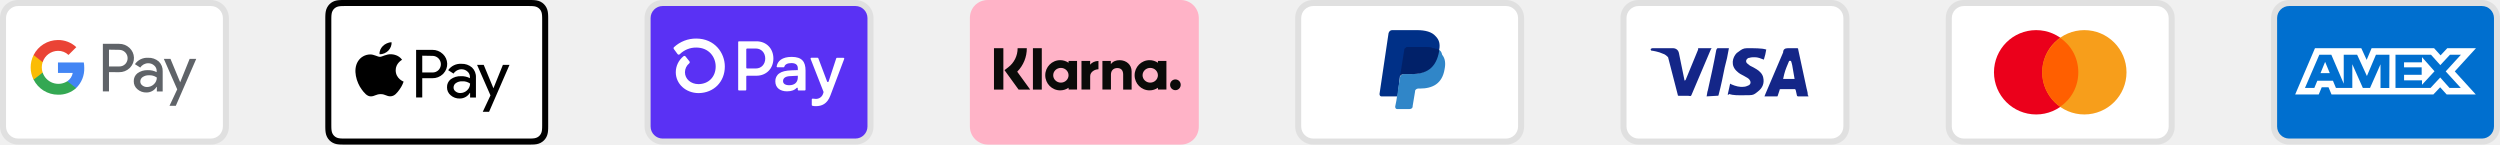
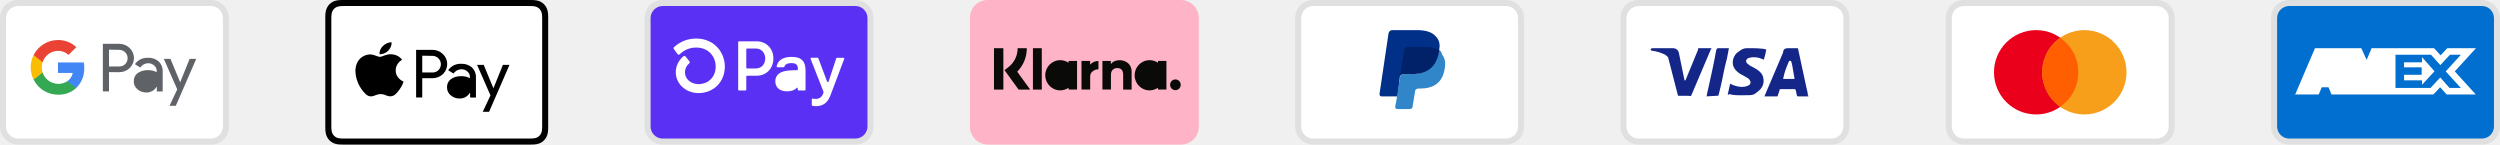
<svg xmlns="http://www.w3.org/2000/svg" width="415" height="24" viewBox="0 0 415 24" fill="none">
  <path opacity="0.07" d="M35 0H3C1.3 0 0 1.3 0 3V21C0 22.7 1.4 24 3 24H35C36.7 24 38 22.7 38 21V3C38 1.3 36.6 0 35 0Z" fill="black" />
  <path d="M35 1C36.1 1 37 1.9 37 3V21C37 22.1 36.1 23 35 23H3C1.9 23 1 22.1 1 21V3C1 1.9 1.9 1 3 1H35" fill="white" />
-   <path fill-rule="evenodd" clip-rule="evenodd" d="M18.093 11.976V15.176H17.075V7.276H19.766C20.417 7.265 21.046 7.514 21.513 7.968C21.956 8.381 22.216 8.953 22.236 9.557C22.257 10.162 22.036 10.75 21.623 11.192L21.513 11.308C21.043 11.755 20.415 11.998 19.766 11.982L18.093 11.976ZM18.093 8.244V11.032H19.791C20.168 11.044 20.532 10.897 20.796 10.628C21.182 10.226 21.291 9.632 21.072 9.119C20.853 8.606 20.349 8.274 19.791 8.274L18.093 8.244ZM26.355 10.205C25.863 9.78 25.227 9.562 24.577 9.592C23.715 9.543 22.889 9.944 22.395 10.652L23.29 11.216C23.576 10.765 24.075 10.494 24.609 10.499C24.971 10.492 25.322 10.624 25.589 10.867C25.859 11.088 26.013 11.42 26.006 11.768V11.976C25.546 11.738 25.033 11.625 24.516 11.645C23.909 11.624 23.312 11.805 22.818 12.16C22.41 12.48 22.182 12.978 22.205 13.496C22.195 14.008 22.421 14.496 22.818 14.82C23.232 15.181 23.766 15.371 24.314 15.353C24.997 15.361 25.634 15.007 25.987 14.422H26.036V15.188H27.005V11.854C27.037 11.235 26.8 10.635 26.355 10.205ZM23.29 13.52C23.285 13.783 23.412 14.031 23.627 14.182C23.85 14.358 24.127 14.451 24.412 14.445C24.841 14.444 25.252 14.275 25.558 13.973C25.863 13.687 26.036 13.288 26.036 12.87C25.651 12.597 25.183 12.464 24.712 12.496C24.346 12.482 23.985 12.585 23.682 12.79C23.438 12.953 23.291 13.227 23.29 13.52ZM29.186 17.56L32.576 9.77H31.479L29.91 13.655L28.298 9.77H27.195L29.419 14.832L28.138 17.56H29.186Z" fill="#5F6368" />
+   <path fillRule="evenodd" clipRule="evenodd" d="M18.093 11.976V15.176H17.075V7.276H19.766C20.417 7.265 21.046 7.514 21.513 7.968C21.956 8.381 22.216 8.953 22.236 9.557C22.257 10.162 22.036 10.75 21.623 11.192L21.513 11.308C21.043 11.755 20.415 11.998 19.766 11.982L18.093 11.976ZM18.093 8.244V11.032H19.791C20.168 11.044 20.532 10.897 20.796 10.628C21.182 10.226 21.291 9.632 21.072 9.119C20.853 8.606 20.349 8.274 19.791 8.274L18.093 8.244ZM26.355 10.205C25.863 9.78 25.227 9.562 24.577 9.592C23.715 9.543 22.889 9.944 22.395 10.652L23.29 11.216C23.576 10.765 24.075 10.494 24.609 10.499C24.971 10.492 25.322 10.624 25.589 10.867C25.859 11.088 26.013 11.42 26.006 11.768V11.976C25.546 11.738 25.033 11.625 24.516 11.645C23.909 11.624 23.312 11.805 22.818 12.16C22.41 12.48 22.182 12.978 22.205 13.496C22.195 14.008 22.421 14.496 22.818 14.82C23.232 15.181 23.766 15.371 24.314 15.353C24.997 15.361 25.634 15.007 25.987 14.422H26.036V15.188H27.005V11.854C27.037 11.235 26.8 10.635 26.355 10.205ZM23.29 13.52C23.285 13.783 23.412 14.031 23.627 14.182C23.85 14.358 24.127 14.451 24.412 14.445C24.841 14.444 25.252 14.275 25.558 13.973C25.863 13.687 26.036 13.288 26.036 12.87C25.651 12.597 25.183 12.464 24.712 12.496C24.346 12.482 23.985 12.585 23.682 12.79C23.438 12.953 23.291 13.227 23.29 13.52ZM29.186 17.56L32.576 9.77H31.479L29.91 13.655L28.298 9.77H27.195L29.419 14.832L28.138 17.56H29.186Z" fill="#5F6368" />
  <path d="M13.986 11.284C13.986 10.976 13.962 10.668 13.913 10.364H9.623V12.111H12.074C11.973 12.672 11.648 13.168 11.174 13.484V14.618H12.638C13.538 13.747 14.028 12.536 13.986 11.284Z" fill="#4285F4" />
  <path d="M9.629 15.721C10.736 15.751 11.812 15.359 12.639 14.624L11.173 13.484C10.459 13.942 9.574 14.045 8.775 13.763C7.975 13.482 7.349 12.848 7.079 12.044H5.577V13.214C6.344 14.75 7.913 15.72 9.629 15.721Z" fill="#34A853" />
  <path d="M7.079 12.05C6.889 11.487 6.889 10.878 7.079 10.315V9.145H5.577C4.927 10.426 4.927 11.939 5.577 13.22L7.079 12.05V12.05Z" fill="#FBBC04" />
  <path d="M9.629 8.44C10.276 8.428 10.902 8.673 11.369 9.12L12.669 7.827C11.84 7.049 10.741 6.625 9.604 6.644C7.898 6.653 6.342 7.619 5.577 9.144L7.079 10.315C7.439 9.208 8.465 8.454 9.629 8.44V8.44Z" fill="#EA4335" />
  <path opacity="0.07" d="M358 0H326C324.3 0 323 1.3 323 3V21C323 22.7 324.4 24 326 24H358C359.7 24 361 22.7 361 21V3C361 1.3 359.6 0 358 0Z" fill="black" />
  <path d="M358 1C359.1 1 360 1.9 360 3V21C360 22.1 359.1 23 358 23H326C324.9 23 324 22.1 324 21V3C324 1.9 324.9 1 326 1H358" fill="white" />
  <circle cx="338" cy="12" r="7" fill="#EB001B" />
  <circle cx="346" cy="12" r="7" fill="#F79E1B" />
  <path d="M345 12C345 9.6 343.8 7.5 342 6.3C340.2 7.6 339 9.7 339 12C339 14.3 340.2 16.5 342 17.7C343.8 16.5 345 14.4 345 12Z" fill="#FF5F00" />
  <path opacity="0.07" d="M250 0H218C216.3 0 215 1.3 215 3V21C215 22.7 216.4 24 218 24H250C251.7 24 253 22.7 253 21V3C253 1.3 251.6 0 250 0Z" fill="black" />
  <path d="M250 1C251.1 1 252 1.9 252 3V21C252 22.1 251.1 23 250 23H218C216.9 23 216 22.1 216 21V3C216 1.9 216.9 1 218 1H250" fill="white" />
  <path d="M238.9 8.3C239.1 7.3 238.9 6.6 238.3 6C237.7 5.3 236.6 5 235.2 5H231.1C230.8 5 230.6 5.2 230.5 5.5L229 15.6C229 15.8 229.1 16 229.3 16H232L232.4 12.6L234.2 10.4L238.9 8.3Z" fill="#003087" />
  <path d="M238.9 8.3L238.7 8.5C238.2 11.3 236.5 12.3 234.1 12.3H233C232.7 12.3 232.5 12.5 232.4 12.8L231.8 16.7L231.6 17.7C231.6 17.9 231.7 18.1 231.9 18.1H234C234.3 18.1 234.5 17.9 234.5 17.7V17.6L234.9 15.2V15.1C234.9 14.9 235.2 14.7 235.4 14.7H235.7C237.8 14.7 239.4 13.9 239.8 11.5C240 10.5 239.9 9.7 239.4 9.1C239.3 8.6 239.1 8.4 238.9 8.3V8.3Z" fill="#3086C8" />
  <path d="M238.3 8.1C238.2 8 238.1 8 238 8C237.9 8 237.8 8 237.7 7.9C237.4 7.8 237 7.8 236.6 7.8H233.6C233.5 7.8 233.4 7.8 233.4 7.9C233.2 8 233.1 8.1 233.1 8.3L232.4 12.7V12.8C232.4 12.5 232.7 12.3 233 12.3H234.3C236.8 12.3 238.4 11.3 238.9 8.5V8.3C238.8 8.2 238.6 8.1 238.4 8.1H238.3V8.1Z" fill="#012169" />
  <path opacity="0.07" d="M304 0H272C270.3 0 269 1.3 269 3V21C269 22.7 270.4 24 272 24H304C305.7 24 307 22.7 307 21V3C307 1.3 305.6 0 304 0Z" fill="black" />
  <path d="M304 1C305.1 1 306 1.9 306 3V21C306 22.1 305.1 23 304 23H272C270.9 23 270 22.1 270 21V3C270 1.9 270.9 1 272 1H304" fill="white" />
-   <path fill-rule="evenodd" clip-rule="evenodd" d="M274.3 8C274.2 8 274 8.1 274 8.2L274.1 8.4C274.3 8.4 275.4 8.6 276 8.9C276.4 9 276.7 9.3 276.9 9.5L278.5 15.7C278.5 15.9 278.6 15.9 278.7 15.9H280.2C280.271 15.9 280.342 15.912 280.408 15.924C280.529 15.946 280.635 15.965 280.7 15.9C280.762 15.838 280.785 15.776 280.818 15.691C280.838 15.638 280.862 15.576 280.9 15.5L284 8.2C284.058 8.143 284.082 8.118 284.092 8.089C284.1 8.067 284.1 8.043 284.1 8H282C281.9 8 281.8 8.1 281.9 8.2L279.8 13.3C279.8 13.3 279.7 13.3 279.7 13.4C279.6 13.3 279.6 13.3 279.6 13.2L278.7 8.8C278.6 8.3 278.2 8 277.7 8H274.3ZM283.3 16C283.369 15.517 283.39 15.367 283.43 15.223C283.448 15.157 283.469 15.093 283.5 15L283.5 15C284 12.8 284.5 10.5 284.9 8.3C284.918 8.263 284.933 8.23 284.947 8.2C285.007 8.067 285.037 8 285.2 8H287C286.8 9.2 286.6 10.1 286.3 11.2C286 12.7 285.7 14.2 285.3 15.7C285.3 15.9 285.2 15.9 285 15.9L283.3 16ZM287.2 13.9L286.8 15.7C286.843 15.743 286.868 15.768 286.89 15.766C286.919 15.763 286.943 15.714 287 15.6C287.712 15.837 288.55 15.824 289.562 15.809C289.829 15.804 290.108 15.8 290.4 15.8C291.055 15.8 291.272 15.625 291.707 15.275L291.8 15.2C292.6 14.6 292.9 13.8 292.7 12.9C292.6 12.3 292.1 11.8 291.6 11.5C291.3 11.3 290.9 11.1 290.5 10.9L290.5 10.9L290 10.5C289.8 10.3 289.8 10 290 9.8C290.1 9.7 290.2 9.6 290.4 9.6C290.7 9.5 291 9.5 291.3 9.5C291.8 9.5 292.3 9.7 292.8 9.9C293 9.3 293.1 8.8 293.2 8.2H293.1C292.5 8 291.2 8 290 8C289.38 8 289.06 8.24 288.669 8.534C288.555 8.62 288.435 8.71 288.3 8.8C287.6 9.5 287.2 10.9 288.4 11.9C288.7 12.2 289.1 12.4 289.5 12.6C289.618 12.679 289.737 12.742 289.849 12.802C290.021 12.894 290.179 12.979 290.3 13.1C290.7 13.5 290.7 14 290.2 14.2C290 14.3 289.7 14.4 289.5 14.4C288.8 14.5 288.1 14.3 287.4 14C287.4 14 287.3 13.9 287.2 13.9ZM300.2 16H298.5C298.458 16 298.433 16 298.411 15.992C298.382 15.982 298.358 15.957 298.3 15.9L298.1 15L298 14.8H295.6C295.5 14.8 295.4 14.8 295.4 15L295.1 15.9C295.1 16 295 16 295 16H292.9L293.1 15.5L296 8.7C296 8.2 296.3 8 296.8 8H298.3C298.4 8 298.5 8 298.5 8.2L299.9 14.7C299.917 14.768 299.934 14.834 299.951 14.897L299.951 14.898L299.951 14.898L299.951 14.898C300.031 15.206 300.1 15.469 300.1 15.8C300.2 15.9 300.2 15.9 300.2 16ZM297.3 10.1H297C296.917 10.308 296.838 10.495 296.762 10.674L296.762 10.674L296.762 10.674L296.762 10.674C296.475 11.352 296.237 11.913 296 13.1H297.9C297.785 12.527 297.715 12.071 297.654 11.681L297.654 11.681C297.556 11.051 297.485 10.594 297.3 10.1Z" fill="#142688" />
+   <path fillRule="evenodd" clipRule="evenodd" d="M274.3 8C274.2 8 274 8.1 274 8.2L274.1 8.4C274.3 8.4 275.4 8.6 276 8.9C276.4 9 276.7 9.3 276.9 9.5L278.5 15.7C278.5 15.9 278.6 15.9 278.7 15.9H280.2C280.271 15.9 280.342 15.912 280.408 15.924C280.529 15.946 280.635 15.965 280.7 15.9C280.762 15.838 280.785 15.776 280.818 15.691C280.838 15.638 280.862 15.576 280.9 15.5L284 8.2C284.058 8.143 284.082 8.118 284.092 8.089C284.1 8.067 284.1 8.043 284.1 8H282C281.9 8 281.8 8.1 281.9 8.2L279.8 13.3C279.8 13.3 279.7 13.3 279.7 13.4C279.6 13.3 279.6 13.3 279.6 13.2L278.7 8.8C278.6 8.3 278.2 8 277.7 8H274.3ZM283.3 16C283.369 15.517 283.39 15.367 283.43 15.223C283.448 15.157 283.469 15.093 283.5 15L283.5 15C284 12.8 284.5 10.5 284.9 8.3C284.918 8.263 284.933 8.23 284.947 8.2C285.007 8.067 285.037 8 285.2 8H287C286.8 9.2 286.6 10.1 286.3 11.2C286 12.7 285.7 14.2 285.3 15.7C285.3 15.9 285.2 15.9 285 15.9L283.3 16ZM287.2 13.9L286.8 15.7C286.843 15.743 286.868 15.768 286.89 15.766C286.919 15.763 286.943 15.714 287 15.6C287.712 15.837 288.55 15.824 289.562 15.809C289.829 15.804 290.108 15.8 290.4 15.8C291.055 15.8 291.272 15.625 291.707 15.275L291.8 15.2C292.6 14.6 292.9 13.8 292.7 12.9C292.6 12.3 292.1 11.8 291.6 11.5C291.3 11.3 290.9 11.1 290.5 10.9L290.5 10.9L290 10.5C289.8 10.3 289.8 10 290 9.8C290.1 9.7 290.2 9.6 290.4 9.6C290.7 9.5 291 9.5 291.3 9.5C291.8 9.5 292.3 9.7 292.8 9.9C293 9.3 293.1 8.8 293.2 8.2H293.1C292.5 8 291.2 8 290 8C289.38 8 289.06 8.24 288.669 8.534C288.555 8.62 288.435 8.71 288.3 8.8C287.6 9.5 287.2 10.9 288.4 11.9C288.7 12.2 289.1 12.4 289.5 12.6C289.618 12.679 289.737 12.742 289.849 12.802C290.021 12.894 290.179 12.979 290.3 13.1C290.7 13.5 290.7 14 290.2 14.2C290 14.3 289.7 14.4 289.5 14.4C288.8 14.5 288.1 14.3 287.4 14C287.4 14 287.3 13.9 287.2 13.9ZM300.2 16H298.5C298.458 16 298.433 16 298.411 15.992C298.382 15.982 298.358 15.957 298.3 15.9L298.1 15L298 14.8H295.6C295.5 14.8 295.4 14.8 295.4 15L295.1 15.9C295.1 16 295 16 295 16H292.9L293.1 15.5L296 8.7C296 8.2 296.3 8 296.8 8H298.3C298.4 8 298.5 8 298.5 8.2L299.9 14.7C299.917 14.768 299.934 14.834 299.951 14.897L299.951 14.898L299.951 14.898L299.951 14.898C300.031 15.206 300.1 15.469 300.1 15.8C300.2 15.9 300.2 15.9 300.2 16ZM297.3 10.1H297C296.917 10.308 296.838 10.495 296.762 10.674L296.762 10.674L296.762 10.674L296.762 10.674C296.475 11.352 296.237 11.913 296 13.1H297.9C297.785 12.527 297.715 12.071 297.654 11.681L297.654 11.681C297.556 11.051 297.485 10.594 297.3 10.1Z" fill="#142688" />
  <path d="M196 0H164C162.3 0 161 1.3 161 3V21C161 22.7 162.4 24 164 24H196C197.7 24 199 22.7 199 21V3C199 1.3 197.6 0 196 0Z" fill="#FFB3C7" />
  <path d="M196 1C197.1 1 198 1.9 198 3V21C198 22.1 197.1 23 196 23H164C162.9 23 162 22.1 162 21V3C162 1.9 162.9 1 164 1H196" fill="#FFB3C7" />
-   <path fill-rule="evenodd" clip-rule="evenodd" d="M165 14.87H166.558V8H165V14.87ZM172.937 14.87H171.465V14.868V8H172.937V14.87ZM178.791 10.118H177.385H177.384V10.422C176.987 10.147 176.507 9.987 175.99 9.987C174.622 9.987 173.512 11.109 173.512 12.493C173.512 13.878 174.622 15 175.99 15C176.488 15.001 176.975 14.849 177.385 14.565V14.868H178.791V10.118ZM192.219 10.118H193.625V14.868H192.219V14.565C191.809 14.849 191.323 15 190.825 15C189.456 15 188.347 13.878 188.347 12.493C188.347 11.109 189.457 9.987 190.825 9.987C191.342 9.987 191.821 10.147 192.219 10.422V10.118ZM190.94 11.271C191.644 11.271 192.214 11.818 192.214 12.493C192.214 13.168 191.644 13.716 190.94 13.716C190.236 13.716 189.666 13.168 189.666 12.493C189.666 11.818 190.236 11.271 190.94 11.271ZM194.235 14.076C194.235 13.584 194.63 13.184 195.117 13.184C195.607 13.187 196.002 13.586 196 14.076C196 14.569 195.605 14.969 195.117 14.969C194.63 14.969 194.235 14.569 194.235 14.076ZM180.966 10.118V10.737C181.248 10.366 181.774 10.119 182.344 10.119V11.501H182.328C181.771 11.501 180.969 11.902 180.969 12.651V14.868H179.526V10.118H180.966ZM177.38 12.493C177.38 11.818 176.81 11.271 176.106 11.271C175.403 11.271 174.832 11.818 174.832 12.493C174.832 13.168 175.402 13.716 176.106 13.716C176.81 13.716 177.38 13.168 177.38 12.493ZM185.848 9.99C185.287 9.99 184.755 10.167 184.4 10.653V10.118H183V14.868H184.417V12.372C184.417 11.65 184.896 11.296 185.472 11.296C186.09 11.296 186.445 11.67 186.445 12.362V14.869H187.85V11.848C187.85 10.742 186.98 9.99 185.848 9.99ZM168.857 11.9C169.885 10.863 170.458 9.46 170.45 8H168.926C168.933 9.251 168.348 10.431 167.349 11.184L166.745 11.642L169.086 14.87H171.011L168.857 11.9Z" fill="#0A0B09" />
+   <path fillRule="evenodd" clipRule="evenodd" d="M165 14.87H166.558V8H165V14.87ZM172.937 14.87H171.465V14.868V8H172.937V14.87ZM178.791 10.118H177.385H177.384V10.422C176.987 10.147 176.507 9.987 175.99 9.987C174.622 9.987 173.512 11.109 173.512 12.493C173.512 13.878 174.622 15 175.99 15C176.488 15.001 176.975 14.849 177.385 14.565V14.868H178.791V10.118ZM192.219 10.118H193.625V14.868H192.219V14.565C191.809 14.849 191.323 15 190.825 15C189.456 15 188.347 13.878 188.347 12.493C188.347 11.109 189.457 9.987 190.825 9.987C191.342 9.987 191.821 10.147 192.219 10.422V10.118ZM190.94 11.271C191.644 11.271 192.214 11.818 192.214 12.493C192.214 13.168 191.644 13.716 190.94 13.716C190.236 13.716 189.666 13.168 189.666 12.493C189.666 11.818 190.236 11.271 190.94 11.271ZM194.235 14.076C194.235 13.584 194.63 13.184 195.117 13.184C195.607 13.187 196.002 13.586 196 14.076C196 14.569 195.605 14.969 195.117 14.969C194.63 14.969 194.235 14.569 194.235 14.076ZM180.966 10.118V10.737C181.248 10.366 181.774 10.119 182.344 10.119V11.501H182.328C181.771 11.501 180.969 11.902 180.969 12.651V14.868H179.526V10.118H180.966ZM177.38 12.493C177.38 11.818 176.81 11.271 176.106 11.271C175.403 11.271 174.832 11.818 174.832 12.493C174.832 13.168 175.402 13.716 176.106 13.716C176.81 13.716 177.38 13.168 177.38 12.493ZM185.848 9.99C185.287 9.99 184.755 10.167 184.4 10.653V10.118H183V14.868H184.417V12.372C184.417 11.65 184.896 11.296 185.472 11.296C186.09 11.296 186.445 11.67 186.445 12.362V14.869H187.85V11.848C187.85 10.742 186.98 9.99 185.848 9.99ZM168.857 11.9C169.885 10.863 170.458 9.46 170.45 8H168.926C168.933 9.251 168.348 10.431 167.349 11.184L166.745 11.642L169.086 14.87H171.011L168.857 11.9Z" fill="#0A0B09" />
  <path opacity="0.07" d="M142 0H110C108.3 0 107 1.3 107 3V21C107 22.7 108.4 24 110 24H142C143.7 24 145 22.7 145 21V3C145 1.3 143.6 0 142 0Z" fill="black" />
  <path d="M142 1C143.1 1 144 1.9 144 3V21C144 22.1 143.1 23 142 23H110C108.9 23 108 22.1 108 21V3C108 1.9 108.9 1 110 1H142Z" fill="#5A31F4" />
-   <path fill-rule="evenodd" clip-rule="evenodd" d="M111.887 7.827C112.889 6.9 114.206 6.39 115.57 6.4C118.655 6.4 120.322 8.793 120.322 11.04C120.322 13.571 118.502 15.423 115.985 15.455H115.955C113.835 15.443 112.18 13.926 112.18 11.991C112.181 11.482 112.296 10.979 112.517 10.521C112.739 10.062 113.061 9.657 113.459 9.338C113.508 9.296 113.572 9.276 113.636 9.283C113.7 9.289 113.758 9.321 113.798 9.372L114.448 10.187C114.528 10.286 114.513 10.431 114.415 10.511C113.966 10.872 113.704 11.415 113.702 11.991C113.702 13.115 114.676 13.965 115.968 13.965C117.64 13.942 118.803 12.744 118.803 11.044C118.803 9.478 117.696 7.894 115.576 7.894C114.552 7.882 113.565 8.282 112.838 9.004C112.789 9.054 112.72 9.08 112.651 9.075C112.581 9.07 112.517 9.033 112.476 8.976L111.858 8.137C111.786 8.042 111.799 7.907 111.887 7.827ZM125.561 12.571C127.205 12.571 128.382 11.381 128.382 9.714C128.382 8.046 127.205 6.856 125.568 6.856H122.668C122.651 6.856 122.634 6.859 122.618 6.866C122.569 6.886 122.537 6.933 122.538 6.986V14.891C122.538 14.963 122.596 15.021 122.668 15.021H123.752C123.786 15.021 123.82 15.008 123.844 14.984C123.868 14.959 123.882 14.926 123.882 14.892V12.7C123.882 12.683 123.886 12.667 123.892 12.651C123.913 12.603 123.96 12.572 124.012 12.571H125.561ZM125.48 8.055C126.372 8.055 127.03 8.755 127.03 9.713C127.03 10.67 126.372 11.37 125.48 11.365H124.012C123.978 11.365 123.944 11.351 123.92 11.327C123.895 11.303 123.882 11.27 123.882 11.235V8.185C123.882 8.151 123.896 8.118 123.92 8.093C123.945 8.069 123.978 8.055 124.012 8.055H125.48ZM128.704 13.504C128.681 12.983 128.925 12.487 129.351 12.187C129.774 11.871 130.435 11.707 131.406 11.673L132.439 11.637V11.334C132.439 10.727 132.029 10.471 131.371 10.471C130.713 10.471 130.296 10.702 130.201 11.081C130.184 11.136 130.133 11.173 130.076 11.171H129.054C128.996 11.172 128.945 11.134 128.928 11.079C128.923 11.061 128.921 11.043 128.924 11.024C129.076 10.126 129.828 9.444 131.418 9.444C133.11 9.444 133.721 10.227 133.721 11.72V14.892C133.721 14.927 133.707 14.96 133.682 14.984C133.657 15.008 133.624 15.022 133.589 15.021H132.559C132.487 15.021 132.429 14.963 132.429 14.891V14.655C132.43 14.615 132.405 14.579 132.368 14.564C132.331 14.55 132.289 14.558 132.261 14.586C131.951 14.92 131.453 15.161 130.654 15.161C129.479 15.161 128.704 14.554 128.704 13.504ZM132.439 12.571V12.817C132.439 13.667 131.912 14.147 131.019 14.147C130.361 14.147 129.985 13.901 129.985 13.457C129.985 12.967 130.395 12.677 131.1 12.641L132.439 12.571ZM134.755 17.417V16.498C134.756 16.459 134.774 16.422 134.804 16.398C134.834 16.374 134.874 16.364 134.912 16.371C135.07 16.4 135.23 16.415 135.391 16.415C135.959 16.446 136.474 16.084 136.636 15.539L136.703 15.328C136.713 15.3 136.713 15.268 136.703 15.24L134.558 9.769C134.532 9.707 134.558 9.635 134.618 9.604C134.637 9.594 134.659 9.589 134.68 9.589H135.72C135.775 9.589 135.824 9.623 135.843 9.674L137.299 13.533C137.318 13.586 137.368 13.622 137.424 13.621C137.48 13.621 137.53 13.586 137.549 13.533L138.814 9.685C138.832 9.631 138.883 9.594 138.94 9.595H140.016C140.083 9.595 140.139 9.645 140.148 9.711C140.151 9.732 140.148 9.754 140.14 9.774L137.845 15.85C137.317 17.263 136.412 17.623 135.415 17.623C135.226 17.628 135.037 17.606 134.854 17.557C134.791 17.541 134.748 17.482 134.754 17.417H134.755Z" fill="white" />
+   <path fillRule="evenodd" clipRule="evenodd" d="M111.887 7.827C112.889 6.9 114.206 6.39 115.57 6.4C118.655 6.4 120.322 8.793 120.322 11.04C120.322 13.571 118.502 15.423 115.985 15.455H115.955C113.835 15.443 112.18 13.926 112.18 11.991C112.181 11.482 112.296 10.979 112.517 10.521C112.739 10.062 113.061 9.657 113.459 9.338C113.508 9.296 113.572 9.276 113.636 9.283C113.7 9.289 113.758 9.321 113.798 9.372L114.448 10.187C114.528 10.286 114.513 10.431 114.415 10.511C113.966 10.872 113.704 11.415 113.702 11.991C113.702 13.115 114.676 13.965 115.968 13.965C117.64 13.942 118.803 12.744 118.803 11.044C118.803 9.478 117.696 7.894 115.576 7.894C114.552 7.882 113.565 8.282 112.838 9.004C112.789 9.054 112.72 9.08 112.651 9.075C112.581 9.07 112.517 9.033 112.476 8.976L111.858 8.137C111.786 8.042 111.799 7.907 111.887 7.827ZM125.561 12.571C127.205 12.571 128.382 11.381 128.382 9.714C128.382 8.046 127.205 6.856 125.568 6.856H122.668C122.651 6.856 122.634 6.859 122.618 6.866C122.569 6.886 122.537 6.933 122.538 6.986V14.891C122.538 14.963 122.596 15.021 122.668 15.021H123.752C123.786 15.021 123.82 15.008 123.844 14.984C123.868 14.959 123.882 14.926 123.882 14.892V12.7C123.882 12.683 123.886 12.667 123.892 12.651C123.913 12.603 123.96 12.572 124.012 12.571H125.561ZM125.48 8.055C126.372 8.055 127.03 8.755 127.03 9.713C127.03 10.67 126.372 11.37 125.48 11.365H124.012C123.978 11.365 123.944 11.351 123.92 11.327C123.895 11.303 123.882 11.27 123.882 11.235V8.185C123.882 8.151 123.896 8.118 123.92 8.093C123.945 8.069 123.978 8.055 124.012 8.055H125.48ZM128.704 13.504C128.681 12.983 128.925 12.487 129.351 12.187C129.774 11.871 130.435 11.707 131.406 11.673L132.439 11.637V11.334C132.439 10.727 132.029 10.471 131.371 10.471C130.713 10.471 130.296 10.702 130.201 11.081C130.184 11.136 130.133 11.173 130.076 11.171H129.054C128.996 11.172 128.945 11.134 128.928 11.079C128.923 11.061 128.921 11.043 128.924 11.024C129.076 10.126 129.828 9.444 131.418 9.444C133.11 9.444 133.721 10.227 133.721 11.72V14.892C133.721 14.927 133.707 14.96 133.682 14.984C133.657 15.008 133.624 15.022 133.589 15.021H132.559C132.487 15.021 132.429 14.963 132.429 14.891V14.655C132.43 14.615 132.405 14.579 132.368 14.564C132.331 14.55 132.289 14.558 132.261 14.586C131.951 14.92 131.453 15.161 130.654 15.161C129.479 15.161 128.704 14.554 128.704 13.504ZM132.439 12.571V12.817C132.439 13.667 131.912 14.147 131.019 14.147C130.361 14.147 129.985 13.901 129.985 13.457C129.985 12.967 130.395 12.677 131.1 12.641L132.439 12.571ZM134.755 17.417V16.498C134.756 16.459 134.774 16.422 134.804 16.398C134.834 16.374 134.874 16.364 134.912 16.371C135.07 16.4 135.23 16.415 135.391 16.415C135.959 16.446 136.474 16.084 136.636 15.539L136.703 15.328C136.713 15.3 136.713 15.268 136.703 15.24L134.558 9.769C134.532 9.707 134.558 9.635 134.618 9.604C134.637 9.594 134.659 9.589 134.68 9.589H135.72C135.775 9.589 135.824 9.623 135.843 9.674L137.299 13.533C137.318 13.586 137.368 13.622 137.424 13.621C137.48 13.621 137.53 13.586 137.549 13.533L138.814 9.685C138.832 9.631 138.883 9.594 138.94 9.595H140.016C140.083 9.595 140.139 9.645 140.148 9.711C140.151 9.732 140.148 9.754 140.14 9.774L137.845 15.85C137.317 17.263 136.412 17.623 135.415 17.623C135.226 17.628 135.037 17.606 134.854 17.557C134.791 17.541 134.748 17.482 134.754 17.417H134.755Z" fill="white" />
  <path opacity="0.07" d="M412 0H380C378.3 0 377 1.3 377 3V21C377 22.7 378.4 24 380 24H412C413.7 24 415 22.7 415 21V3C415 1.3 413.6 0 412 0Z" fill="black" />
  <path d="M412 1C413.1 1 414 1.9 414 3V21C414 22.1 413.1 23 412 23H380C378.9 23 378 22.1 378 21V3C378 1.9 378.9 1 380 1H412" fill="#006FCF" />
-   <path fill-rule="evenodd" clip-rule="evenodd" d="M391.978 8.006H387.983L387.716 8H384.286L381 15.68H384.911L385.406 14.49H386.536L387.03 15.68H403.94L405.065 14.49L406.143 15.68H410.977L407.494 11.852L411.013 8H406.25L405.135 9.19L404.057 8H393.687L392.865 9.941L391.978 8.006ZM402.046 10.346H399.069V11.173H401.998V12.412H399.075V13.334H402.052V14.073L404.129 11.828L402.052 9.488L402.046 10.346ZM385.971 10.268L386.745 12.144H385.203L385.971 10.268ZM396.646 9.084H394.407L392.907 12.62L391.282 9.084H389.06V13.894L387 9.084H385.007L382.625 14.596H384.18L384.674 13.406H387.27L387.764 14.596H390.484V10.661L392.235 14.602H393.425L395.165 10.673V14.603H396.623L396.647 9.083L396.646 9.084ZM408.517 9.084L405.986 11.852H405.987L408.499 14.602H406.624L405.076 12.864L403.462 14.602H397.652V9.084H403.546L405.094 10.81L406.695 9.084H408.517Z" fill="white" />
+   <path fillRule="evenodd" clipRule="evenodd" d="M391.978 8.006H387.983L387.716 8H384.286L381 15.68H384.911L385.406 14.49H386.536L387.03 15.68H403.94L405.065 14.49L406.143 15.68H410.977L407.494 11.852L411.013 8H406.25L405.135 9.19L404.057 8H393.687L392.865 9.941L391.978 8.006ZM402.046 10.346H399.069V11.173H401.998V12.412H399.075V13.334H402.052V14.073L404.129 11.828L402.052 9.488L402.046 10.346ZM385.971 10.268L386.745 12.144H385.203L385.971 10.268ZM396.646 9.084H394.407L392.907 12.62L391.282 9.084H389.06V13.894L387 9.084H385.007L382.625 14.596H384.18L384.674 13.406H387.27L387.764 14.596H390.484V10.661L392.235 14.602H393.425L395.165 10.673V14.603H396.623L396.647 9.083L396.646 9.084ZM408.517 9.084L405.986 11.852H405.987L408.499 14.602H406.624L405.076 12.864L403.462 14.602H397.652V9.084H403.546L405.094 10.81L406.695 9.084H408.517Z" fill="white" />
  <path d="M87.686 0H57.313C57.187 0 57.06 0 56.934 0.001C56.827 0.002 56.721 0.003 56.614 0.006C56.382 0.012 56.148 0.026 55.918 0.068C55.688 0.108 55.465 0.182 55.257 0.289C54.838 0.504 54.498 0.849 54.285 1.274C54.179 1.485 54.106 1.711 54.067 1.944C54.025 2.177 54.012 2.414 54.005 2.649C54.003 2.757 54.001 2.865 54 2.973C54 3.101 54 3.229 54 3.357V20.643C54 20.771 54 20.899 54 21.027C54.001 21.135 54.002 21.243 54.005 21.351C54.012 21.586 54.026 21.823 54.067 22.056C54.106 22.289 54.179 22.515 54.285 22.726C54.39 22.937 54.528 23.13 54.694 23.297C54.859 23.465 55.049 23.604 55.257 23.711C55.469 23.821 55.685 23.89 55.919 23.933C56.148 23.974 56.382 23.988 56.614 23.995C56.721 23.997 56.827 23.998 56.934 23.999C57.06 24 57.187 24 57.313 24H87.686C87.813 24 87.94 24 88.066 23.999C88.172 23.999 88.279 23.997 88.386 23.995C88.618 23.988 88.852 23.974 89.082 23.933C89.312 23.893 89.534 23.818 89.743 23.711C90.162 23.495 90.502 23.15 90.715 22.726C90.823 22.512 90.892 22.292 90.933 22.056C90.975 21.823 90.988 21.586 90.994 21.351C90.997 21.243 90.999 21.135 90.999 21.027C91 20.899 91 20.771 91 20.643V3.358C91 3.229 91 3.101 90.999 2.973C90.999 2.865 90.997 2.757 90.994 2.649C90.988 2.414 90.975 2.177 90.933 1.944C90.894 1.711 90.821 1.485 90.715 1.274C90.502 0.849 90.162 0.505 89.743 0.289C89.534 0.182 89.312 0.108 89.082 0.068C88.852 0.026 88.618 0.012 88.386 0.006C88.279 0.003 88.172 0.001 88.066 0.001C87.94 0 87.813 0 87.686 0Z" fill="black" />
  <path d="M87.875 1.001C87.975 1.001 88.075 1.002 88.176 1.005C88.351 1.01 88.555 1.02 88.746 1.054C88.912 1.084 89.051 1.13 89.184 1.198C89.451 1.335 89.668 1.554 89.804 1.823C89.871 1.956 89.916 2.095 89.946 2.264C89.98 2.454 89.99 2.66 89.995 2.838C89.997 2.938 89.999 3.038 89.999 3.14C90 3.264 90 3.388 90 3.512V20.488C90 20.613 90 20.736 89.999 20.863C89.999 20.963 89.997 21.063 89.995 21.163C89.99 21.34 89.98 21.547 89.946 21.739C89.921 21.892 89.873 22.04 89.803 22.178C89.668 22.447 89.451 22.666 89.183 22.802C89.051 22.87 88.912 22.916 88.748 22.946C88.553 22.981 88.34 22.99 88.179 22.995C88.078 22.997 87.978 22.999 87.875 22.999C87.752 23 87.629 23 87.506 23H57.489C57.368 23 57.246 23 57.122 22.999C57.023 22.999 56.924 22.997 56.824 22.995C56.66 22.991 56.447 22.981 56.254 22.946C56.101 22.921 55.953 22.872 55.815 22.802C55.682 22.734 55.561 22.645 55.457 22.539C55.351 22.433 55.264 22.311 55.196 22.178C55.127 22.039 55.079 21.89 55.054 21.736C55.019 21.544 55.01 21.339 55.005 21.163C55.003 21.063 55.001 20.962 55.001 20.862L55 20.567V3.434L55 3.139C55.001 3.039 55.002 2.938 55.005 2.837C55.01 2.661 55.019 2.455 55.054 2.262C55.079 2.109 55.127 1.96 55.197 1.821C55.264 1.688 55.351 1.567 55.457 1.46C55.562 1.354 55.683 1.266 55.816 1.198C55.954 1.128 56.101 1.08 56.253 1.054C56.444 1.02 56.649 1.01 56.825 1.005C56.924 1.002 57.024 1.001 57.123 1.001L57.494 1H87.506L87.875 1.001Z" fill="white" />
  <path d="M64.48 8.388C64.82 8.014 65.051 7.512 64.99 7C64.493 7.022 63.886 7.288 63.534 7.662C63.218 7.982 62.939 8.505 63.012 8.996C63.57 9.038 64.128 8.751 64.48 8.388" fill="black" />
  <path d="M64.947 9.003C64.137 8.958 63.449 9.434 63.063 9.434C62.676 9.434 62.084 9.026 61.444 9.037C60.611 9.048 59.838 9.49 59.415 10.193C58.545 11.6 59.185 13.686 60.031 14.831C60.442 15.398 60.937 16.022 61.589 15.999C62.205 15.977 62.447 15.625 63.196 15.625C63.944 15.625 64.162 15.999 64.814 15.988C65.49 15.977 65.913 15.421 66.324 14.854C66.795 14.208 66.988 13.584 67 13.55C66.988 13.539 65.696 13.074 65.684 11.679C65.672 10.511 66.698 9.955 66.747 9.921C66.167 9.116 65.261 9.026 64.947 9.003" fill="black" />
-   <path fill-rule="evenodd" clip-rule="evenodd" d="M70.093 12.976V16.176H69.075V8.276H71.766C72.417 8.265 73.046 8.514 73.513 8.968C73.956 9.381 74.216 9.953 74.236 10.557C74.257 11.162 74.036 11.75 73.623 12.192L73.513 12.308C73.043 12.755 72.415 12.998 71.766 12.982L70.093 12.976ZM70.093 9.244V12.032H71.791C72.168 12.044 72.532 11.897 72.796 11.628C73.182 11.226 73.291 10.632 73.072 10.119C72.853 9.606 72.349 9.274 71.791 9.274L70.093 9.244ZM78.355 11.205C77.863 10.78 77.227 10.562 76.577 10.592C75.715 10.543 74.889 10.944 74.395 11.652L75.29 12.216C75.576 11.765 76.075 11.494 76.609 11.499C76.971 11.492 77.322 11.624 77.589 11.867C77.859 12.088 78.013 12.42 78.006 12.768V12.976C77.546 12.738 77.033 12.625 76.516 12.645C75.909 12.624 75.312 12.805 74.818 13.16C74.41 13.48 74.182 13.978 74.205 14.496C74.195 15.008 74.421 15.496 74.818 15.82C75.232 16.18 75.766 16.371 76.314 16.353C76.997 16.361 77.634 16.007 77.987 15.422H78.036V16.188H79.005V12.854C79.037 12.235 78.8 11.635 78.355 11.205ZM75.29 14.52C75.285 14.783 75.412 15.031 75.627 15.182C75.85 15.358 76.127 15.451 76.412 15.445C76.841 15.444 77.252 15.275 77.558 14.973C77.863 14.687 78.036 14.288 78.036 13.87C77.651 13.597 77.183 13.464 76.712 13.496C76.346 13.482 75.985 13.585 75.682 13.79C75.438 13.953 75.291 14.227 75.29 14.52ZM81.186 18.56L84.576 10.77H83.479L81.91 14.655L80.298 10.77H79.195L81.419 15.832L80.138 18.56H81.186Z" fill="black" />
+   <path fillRule="evenodd" clipRule="evenodd" d="M70.093 12.976V16.176H69.075V8.276H71.766C72.417 8.265 73.046 8.514 73.513 8.968C73.956 9.381 74.216 9.953 74.236 10.557C74.257 11.162 74.036 11.75 73.623 12.192L73.513 12.308C73.043 12.755 72.415 12.998 71.766 12.982L70.093 12.976ZM70.093 9.244V12.032H71.791C72.168 12.044 72.532 11.897 72.796 11.628C73.182 11.226 73.291 10.632 73.072 10.119C72.853 9.606 72.349 9.274 71.791 9.274L70.093 9.244ZM78.355 11.205C77.863 10.78 77.227 10.562 76.577 10.592C75.715 10.543 74.889 10.944 74.395 11.652L75.29 12.216C75.576 11.765 76.075 11.494 76.609 11.499C76.971 11.492 77.322 11.624 77.589 11.867C77.859 12.088 78.013 12.42 78.006 12.768V12.976C77.546 12.738 77.033 12.625 76.516 12.645C75.909 12.624 75.312 12.805 74.818 13.16C74.41 13.48 74.182 13.978 74.205 14.496C74.195 15.008 74.421 15.496 74.818 15.82C75.232 16.18 75.766 16.371 76.314 16.353C76.997 16.361 77.634 16.007 77.987 15.422H78.036V16.188H79.005V12.854C79.037 12.235 78.8 11.635 78.355 11.205ZM75.29 14.52C75.285 14.783 75.412 15.031 75.627 15.182C75.85 15.358 76.127 15.451 76.412 15.445C76.841 15.444 77.252 15.275 77.558 14.973C77.863 14.687 78.036 14.288 78.036 13.87C77.651 13.597 77.183 13.464 76.712 13.496C76.346 13.482 75.985 13.585 75.682 13.79C75.438 13.953 75.291 14.227 75.29 14.52ZM81.186 18.56L84.576 10.77H83.479L81.91 14.655L80.298 10.77H79.195L81.419 15.832L80.138 18.56H81.186Z" fill="black" />
</svg>
